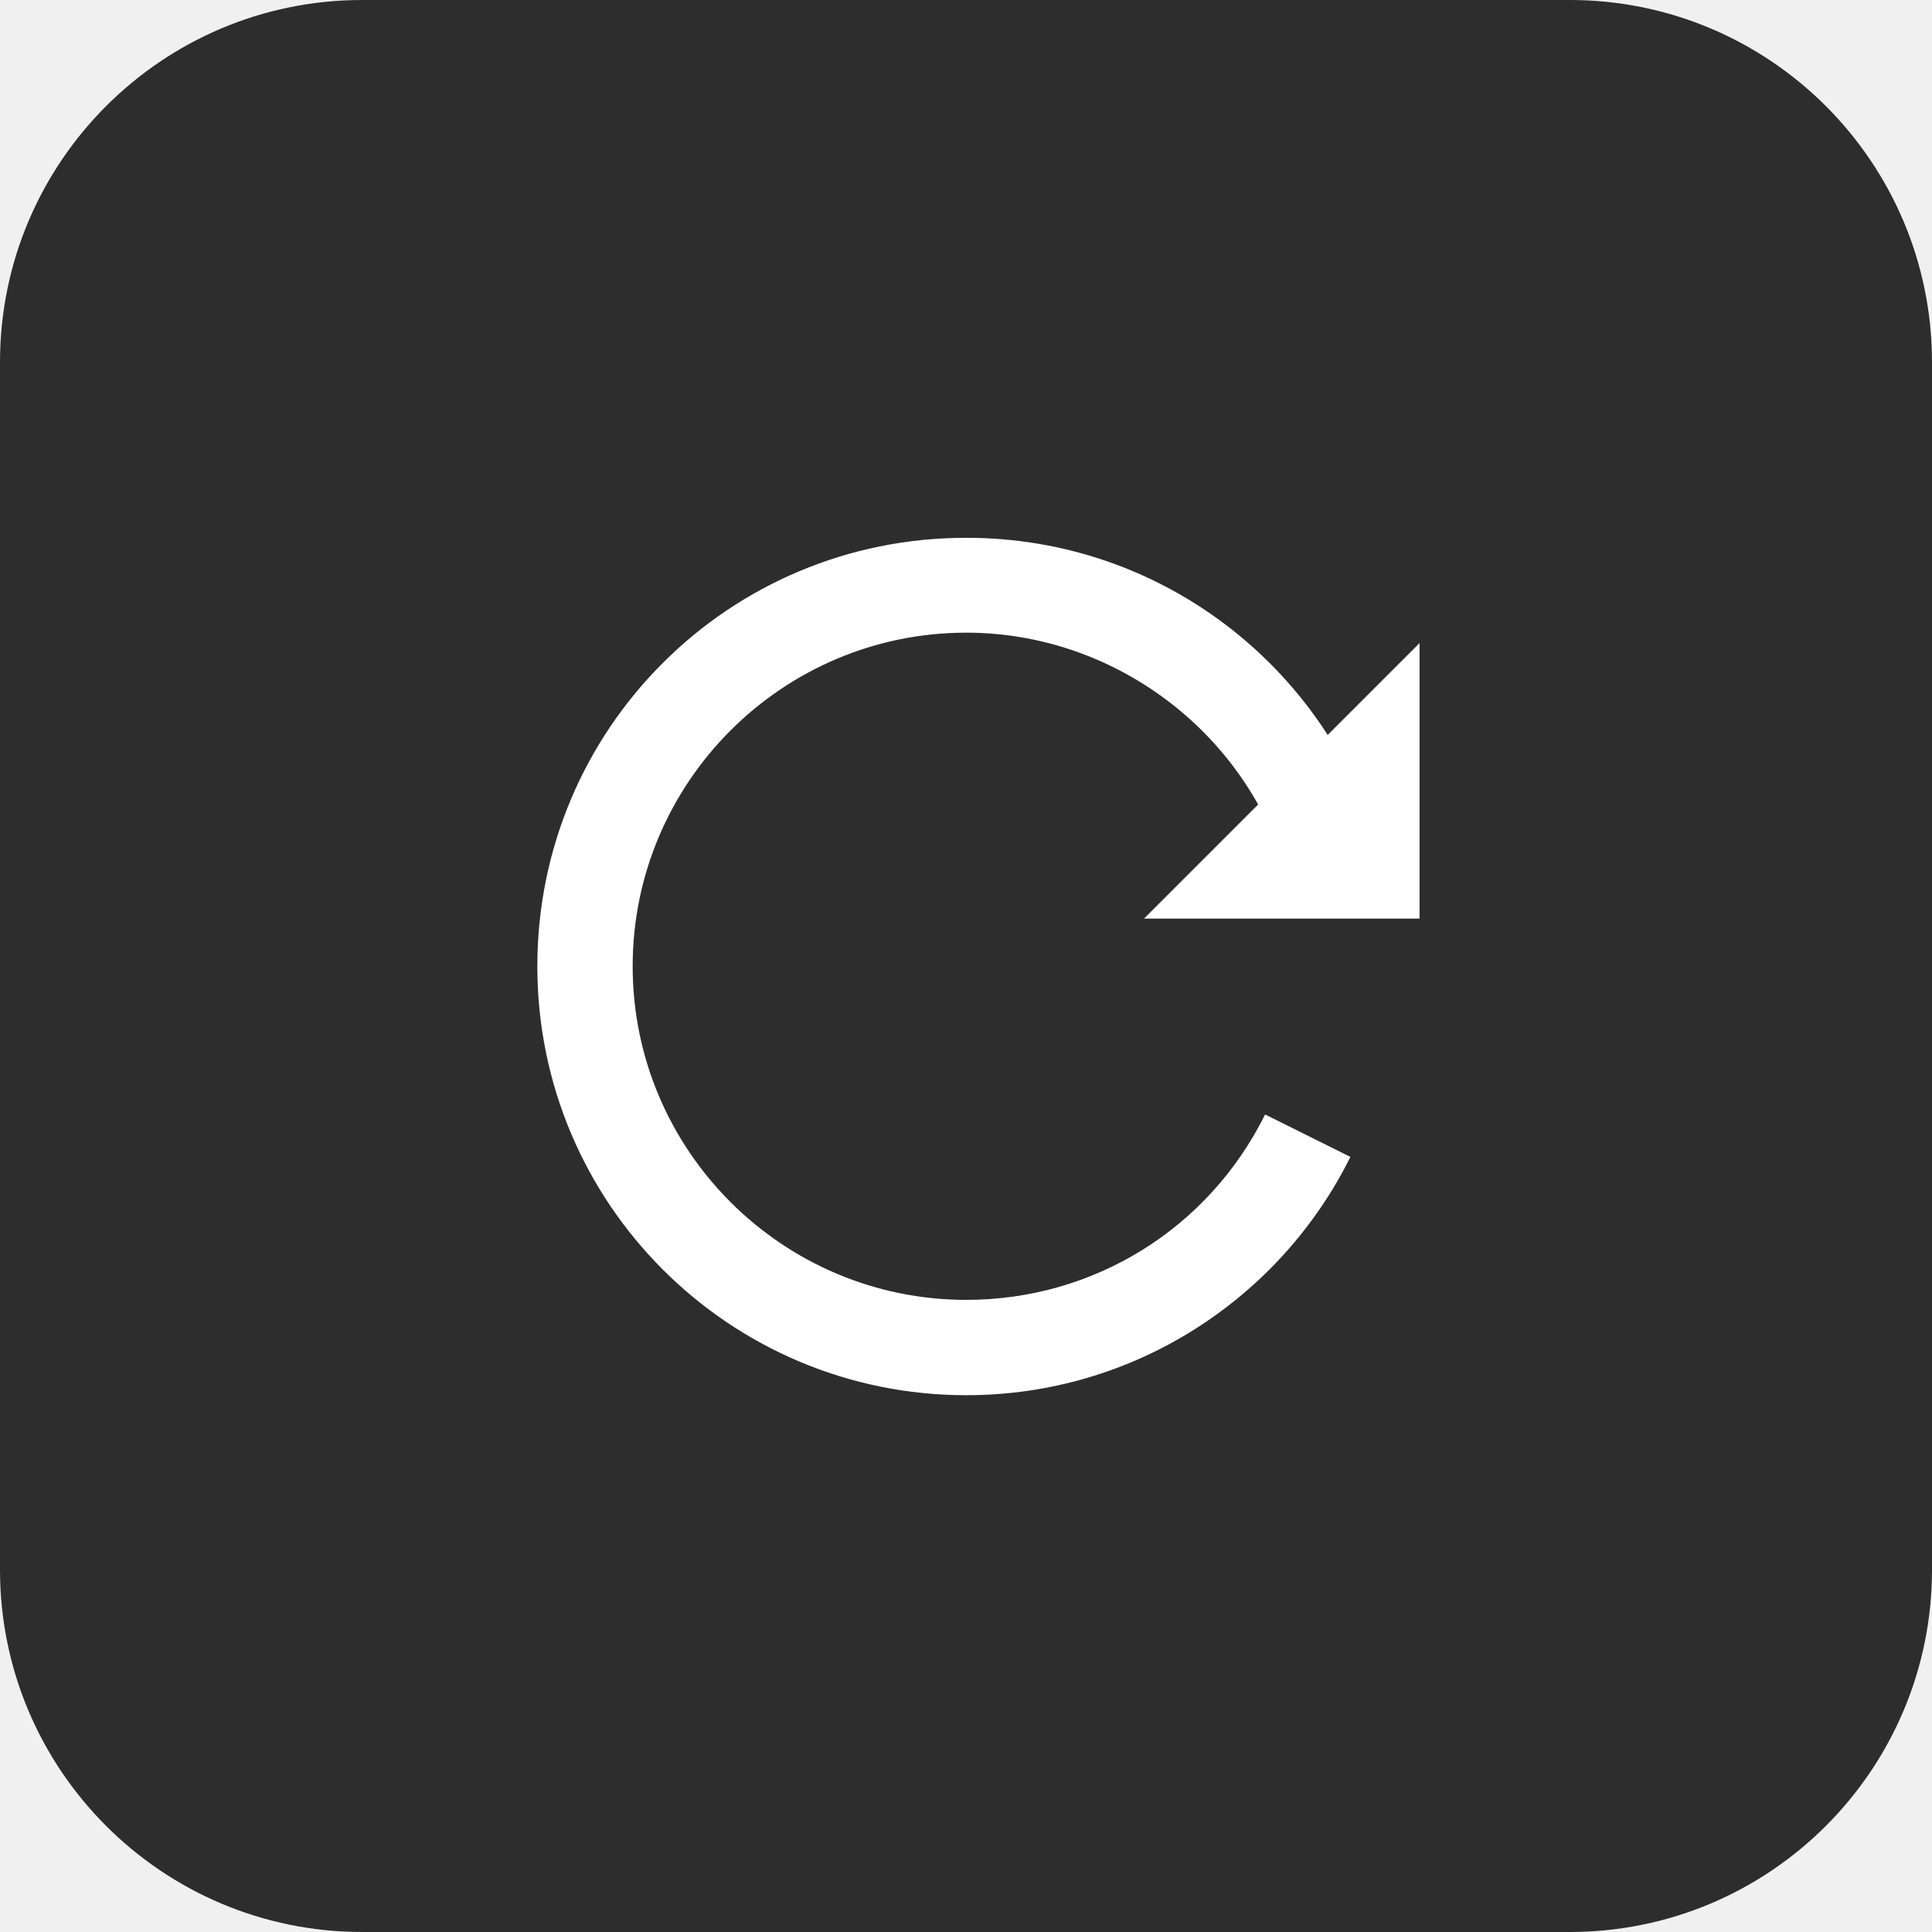
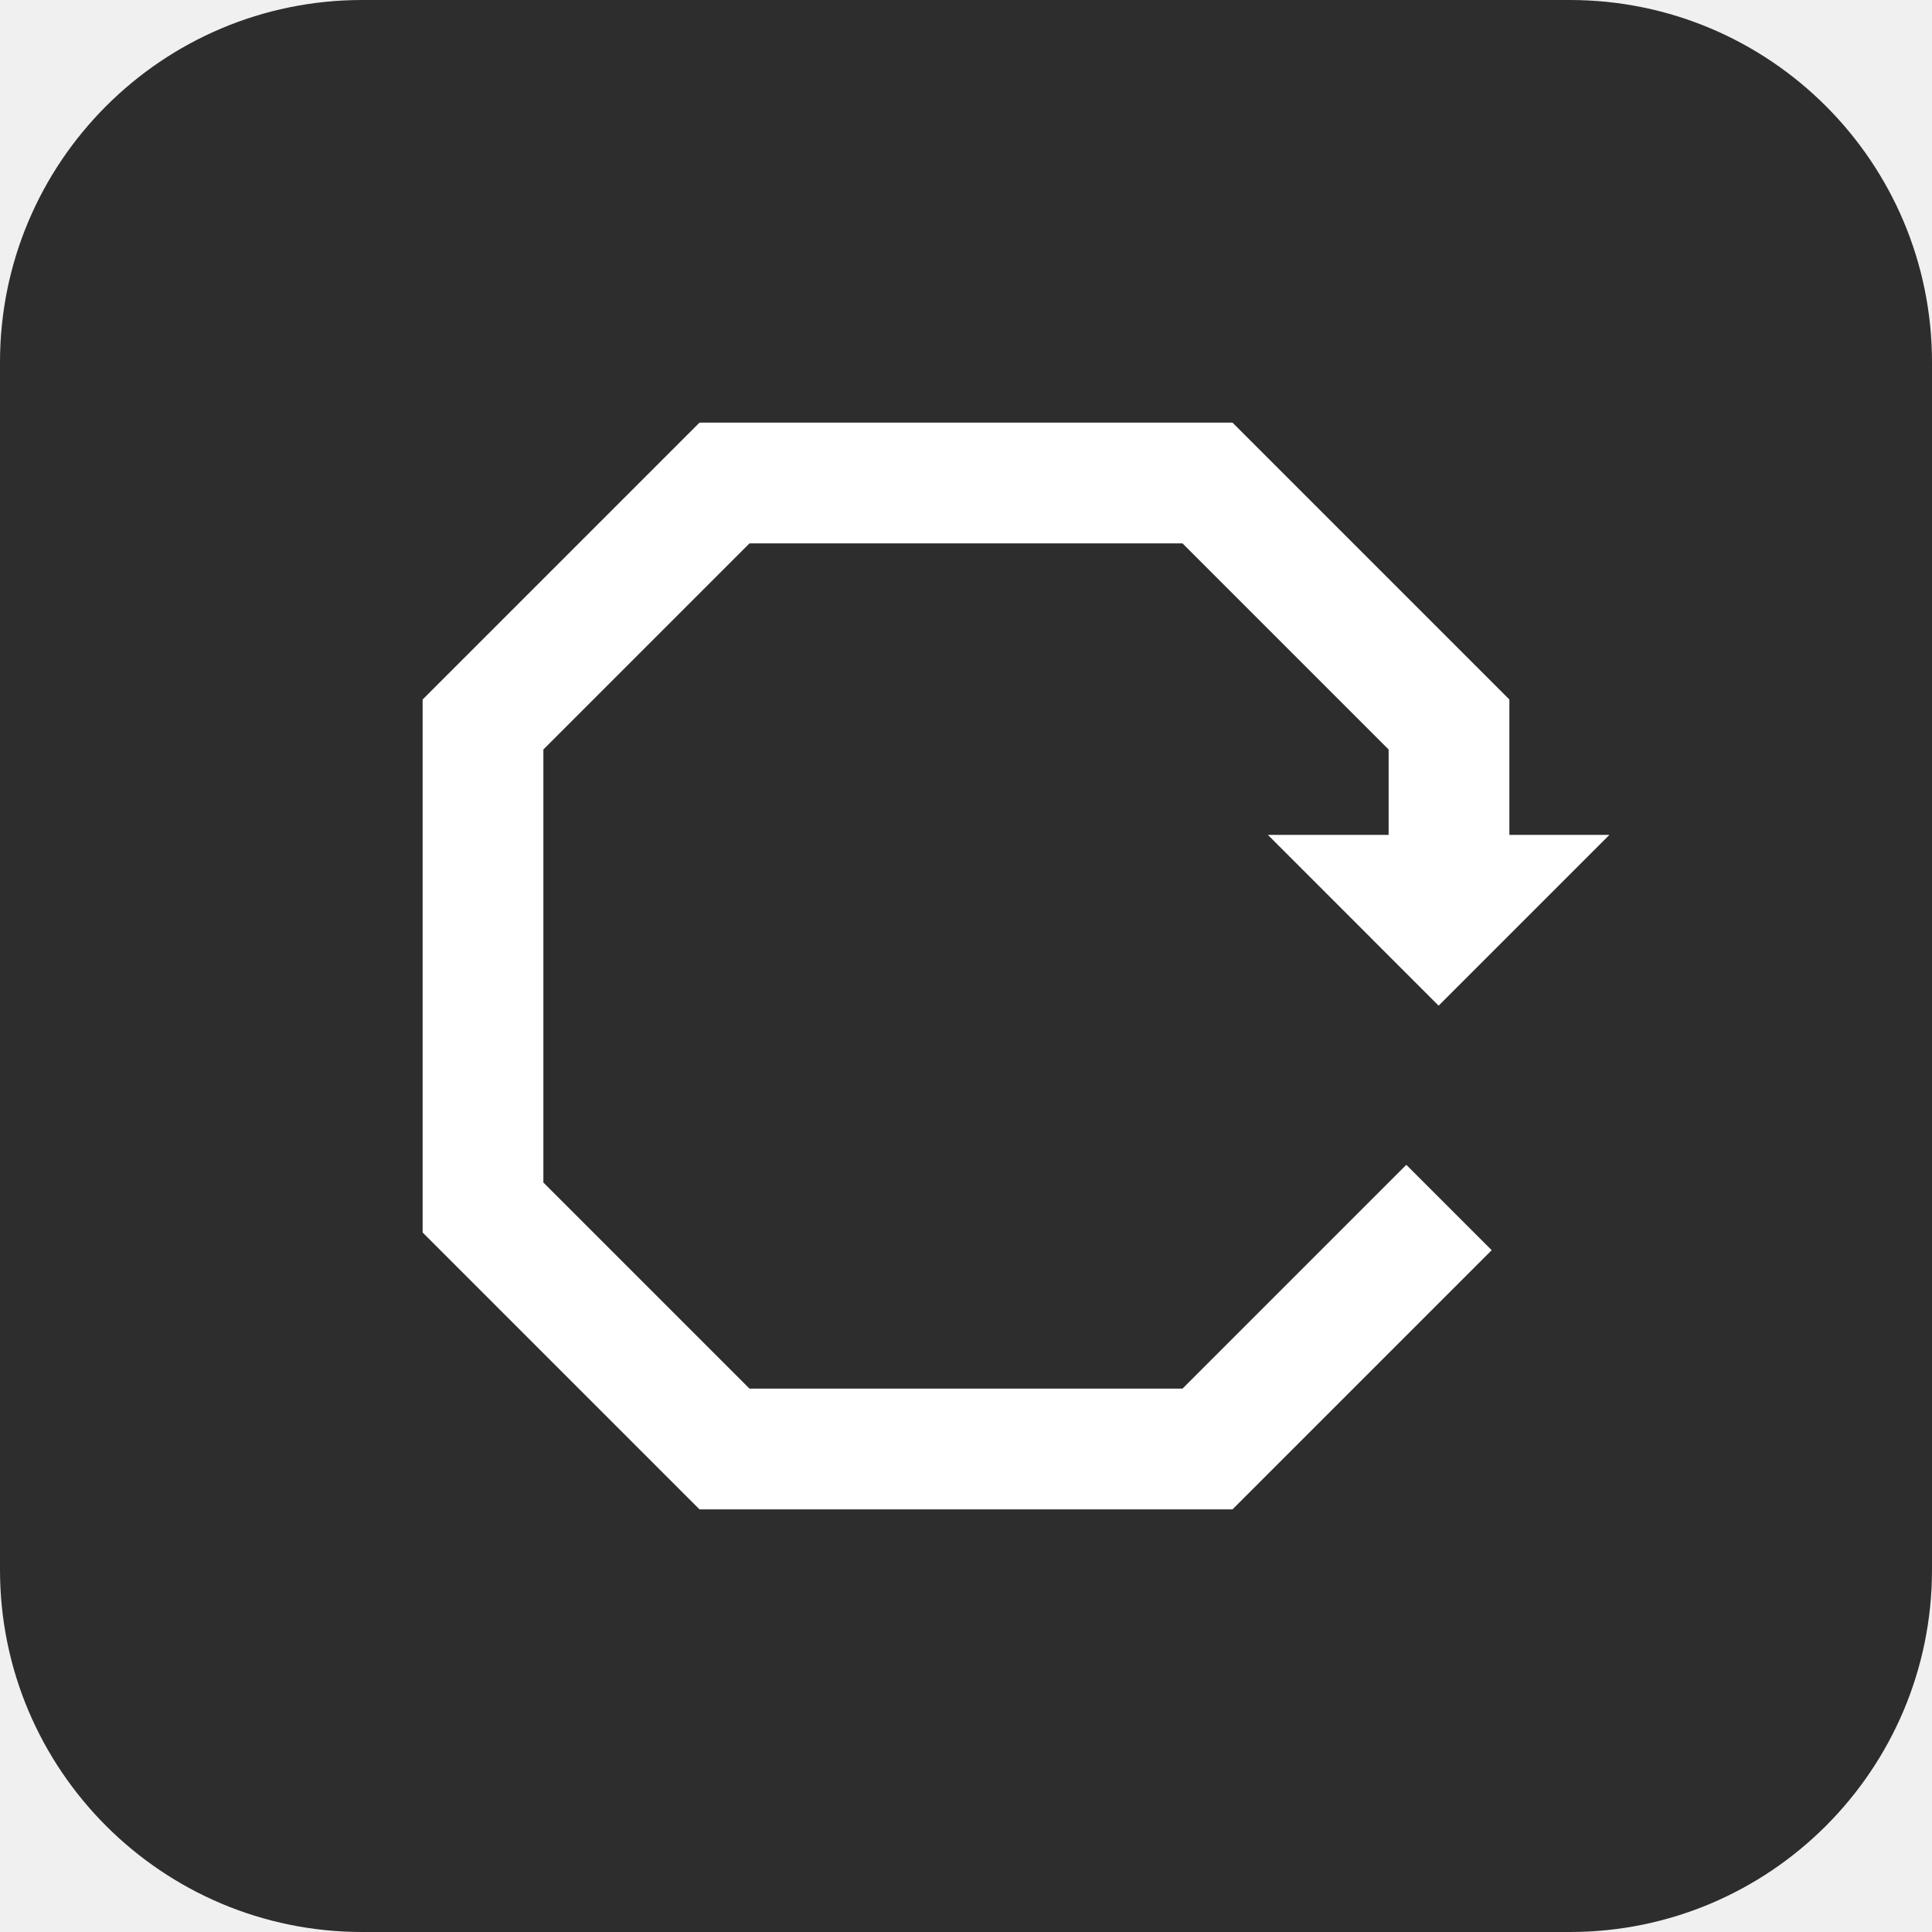
<svg xmlns="http://www.w3.org/2000/svg" width="32" height="32" viewBox="0 0 32 32" fill="none">
  <rect width="32" height="32" rx="6" fill="#2D2D2D" />
-   <path d="M18.949 15.215H23.512V10.652L18.949 15.215Z" fill="white" />
-   <path d="M20.954 18.459C20.015 20.354 18.112 21.53 16.005 21.53C12.958 21.53 10.479 19.052 10.479 16.005C10.479 12.958 12.958 10.479 16.005 10.479C18.428 10.479 20.607 12.097 21.301 14.418L22.817 13.968C21.941 11.04 19.225 8.908 16.013 8.908C12.074 8.9 8.9 12.074 8.9 16.005C8.9 19.936 12.082 23.109 16.005 23.109C18.791 23.109 21.207 21.499 22.367 19.162L20.954 18.459Z" fill="white" />
+   <path fill-rule="evenodd" clip-rule="evenodd" d="M11.586 7H20.414L25 11.586V14H23V12.414L19.586 9H12.414L9 12.414V19.586L12.414 23H19.586L23.293 19.293L24.707 20.707L20.414 25H11.586L7 20.414V11.586L11.586 7Z" fill="white" />
+   <path d="M23.828 16.657L21 13.828H26.657L23.828 16.657Z" fill="white" />
</svg>
